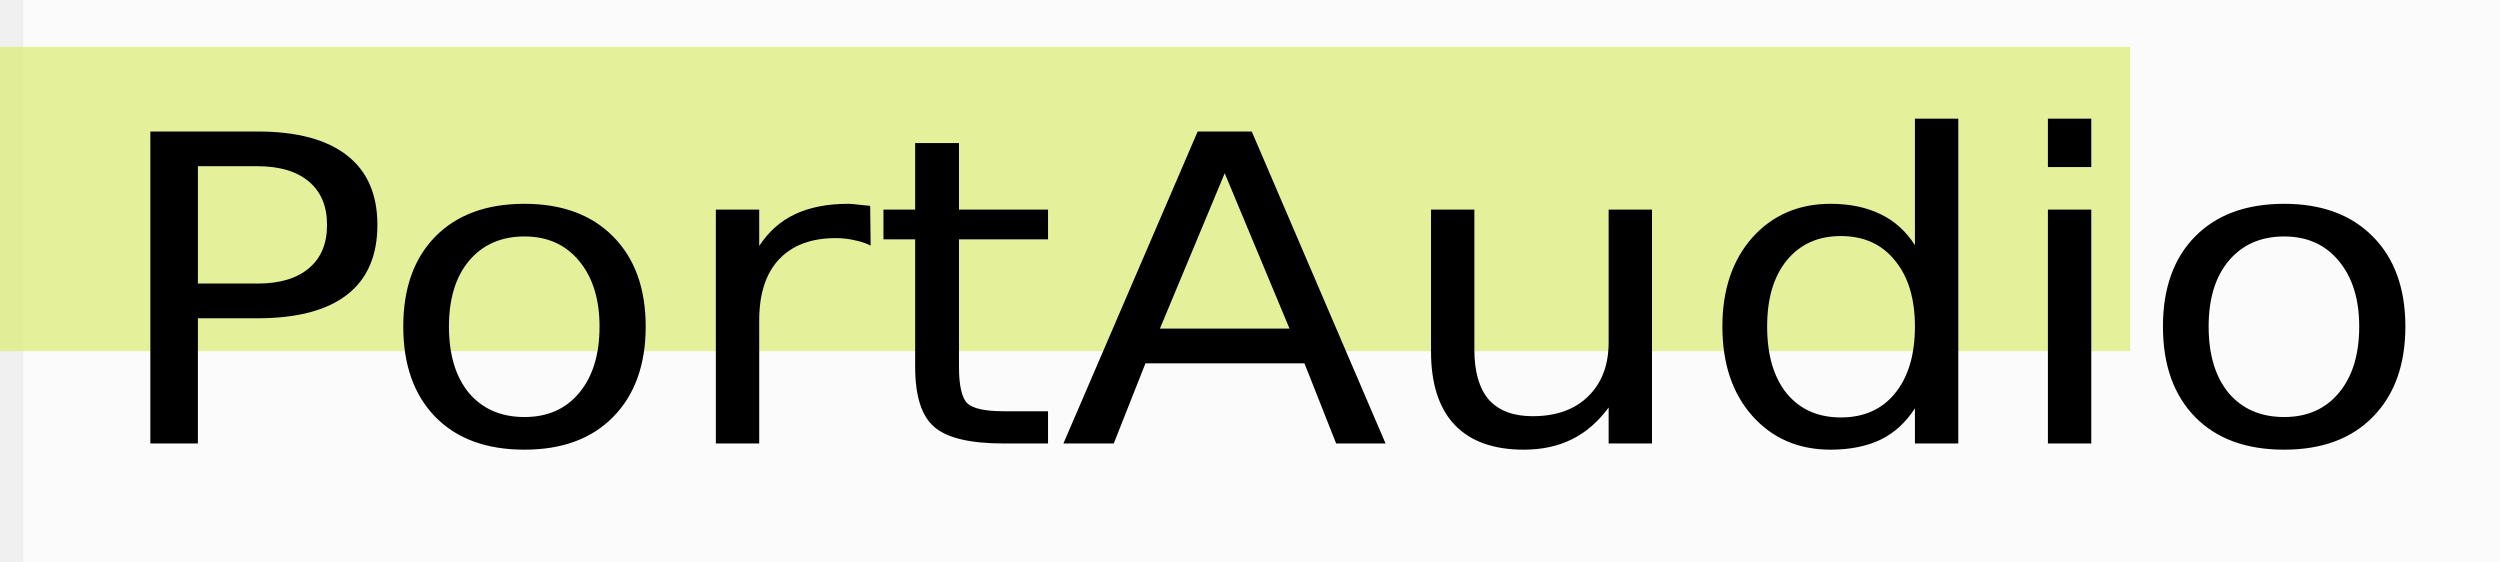
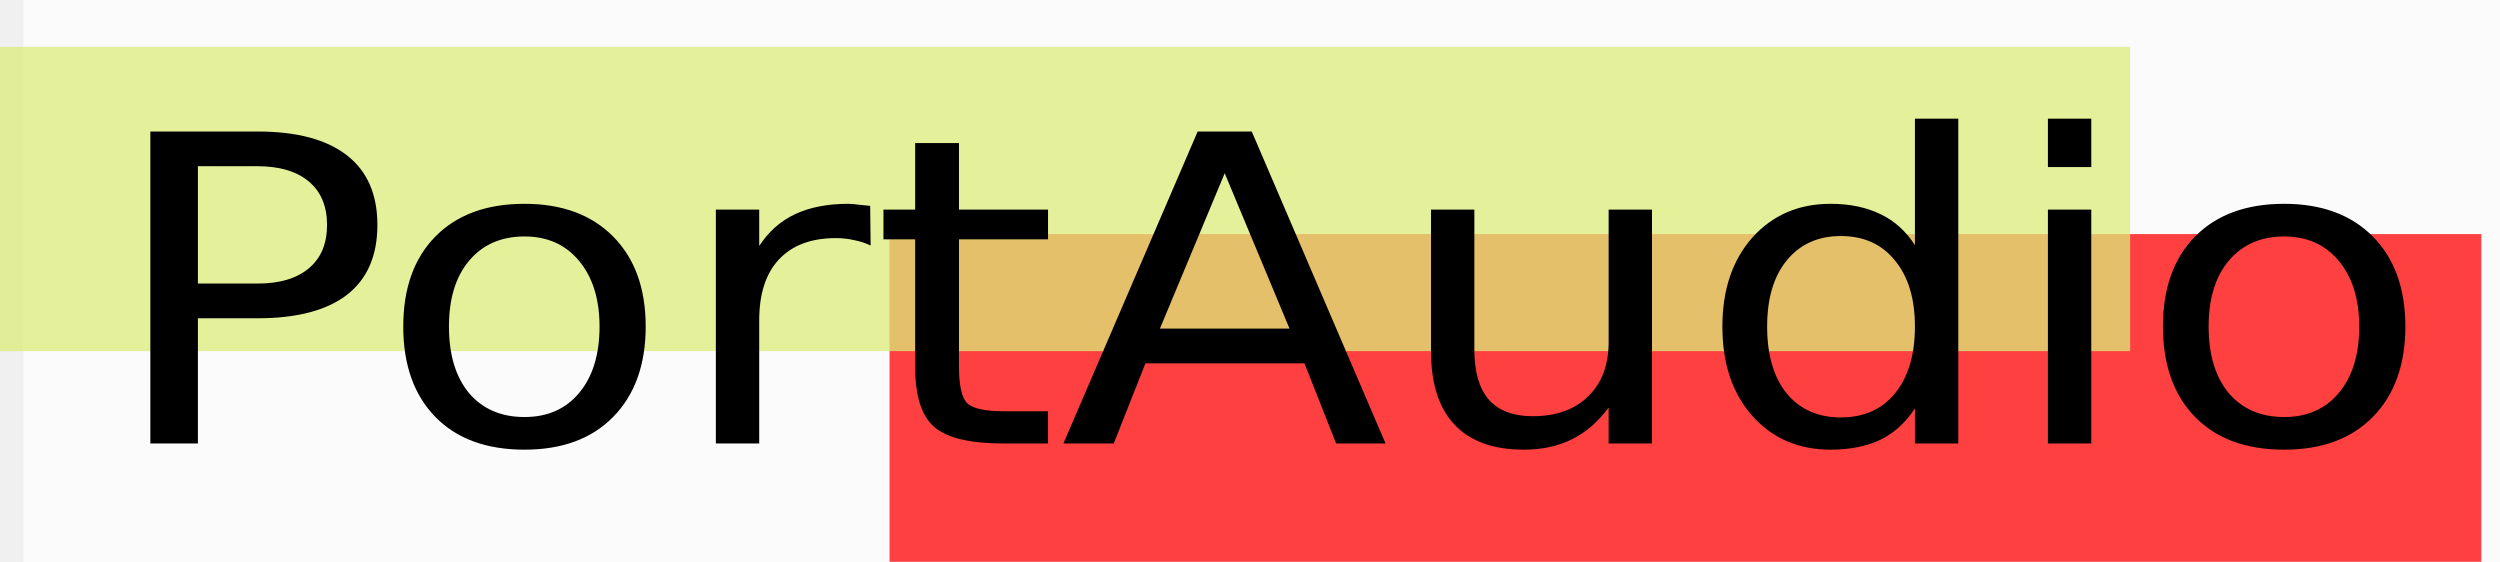
<svg xmlns="http://www.w3.org/2000/svg" width="89" height="20" id="svg1870" version="1.0">
  <defs id="defs1872" />
  <g id="layer1">
    <rect style="fill:white;fill-opacity:0.743;stroke:none;stroke-width:6.845;stroke-linecap:square;stroke-linejoin:miter;stroke-miterlimit:4;stroke-dasharray:none;stroke-opacity:1" id="rect2789" width="88.333" height="21.667" x="0.833" y="-0.833" />
+     <rect style="fill:red;fill-opacity:0.743;stroke:none;stroke-width:6.845;stroke-linecap:square;stroke-linejoin:miter;stroke-miterlimit:4;stroke-dasharray:none;stroke-opacity:1" id="rect2791" width="56.667" height="11.667" x="31.667" y="8.333" />
    <rect style="fill:#dcec79;fill-opacity:0.743;stroke:none;stroke-width:6.845;stroke-linecap:square;stroke-linejoin:miter;stroke-miterlimit:4;stroke-dasharray:none;stroke-opacity:1" id="rect1900" width="75.833" height="10.833" x="-3.9736435e-08" y="1.667" />
    <text xml:space="preserve" style="font-size:16.178px;font-style:normal;font-weight:normal;fill:black;fill-opacity:1;stroke:none;stroke-width:1px;stroke-linecap:butt;stroke-linejoin:miter;stroke-opacity:1;font-family:Bitstream Vera Sans" x="3.444" y="16.77" id="text1878" transform="scale(1.062198,0.941444)">
      <tspan id="tspan1880" x="3.444" y="16.77">PortAudio</tspan>
    </text>
  </g>
</svg>
